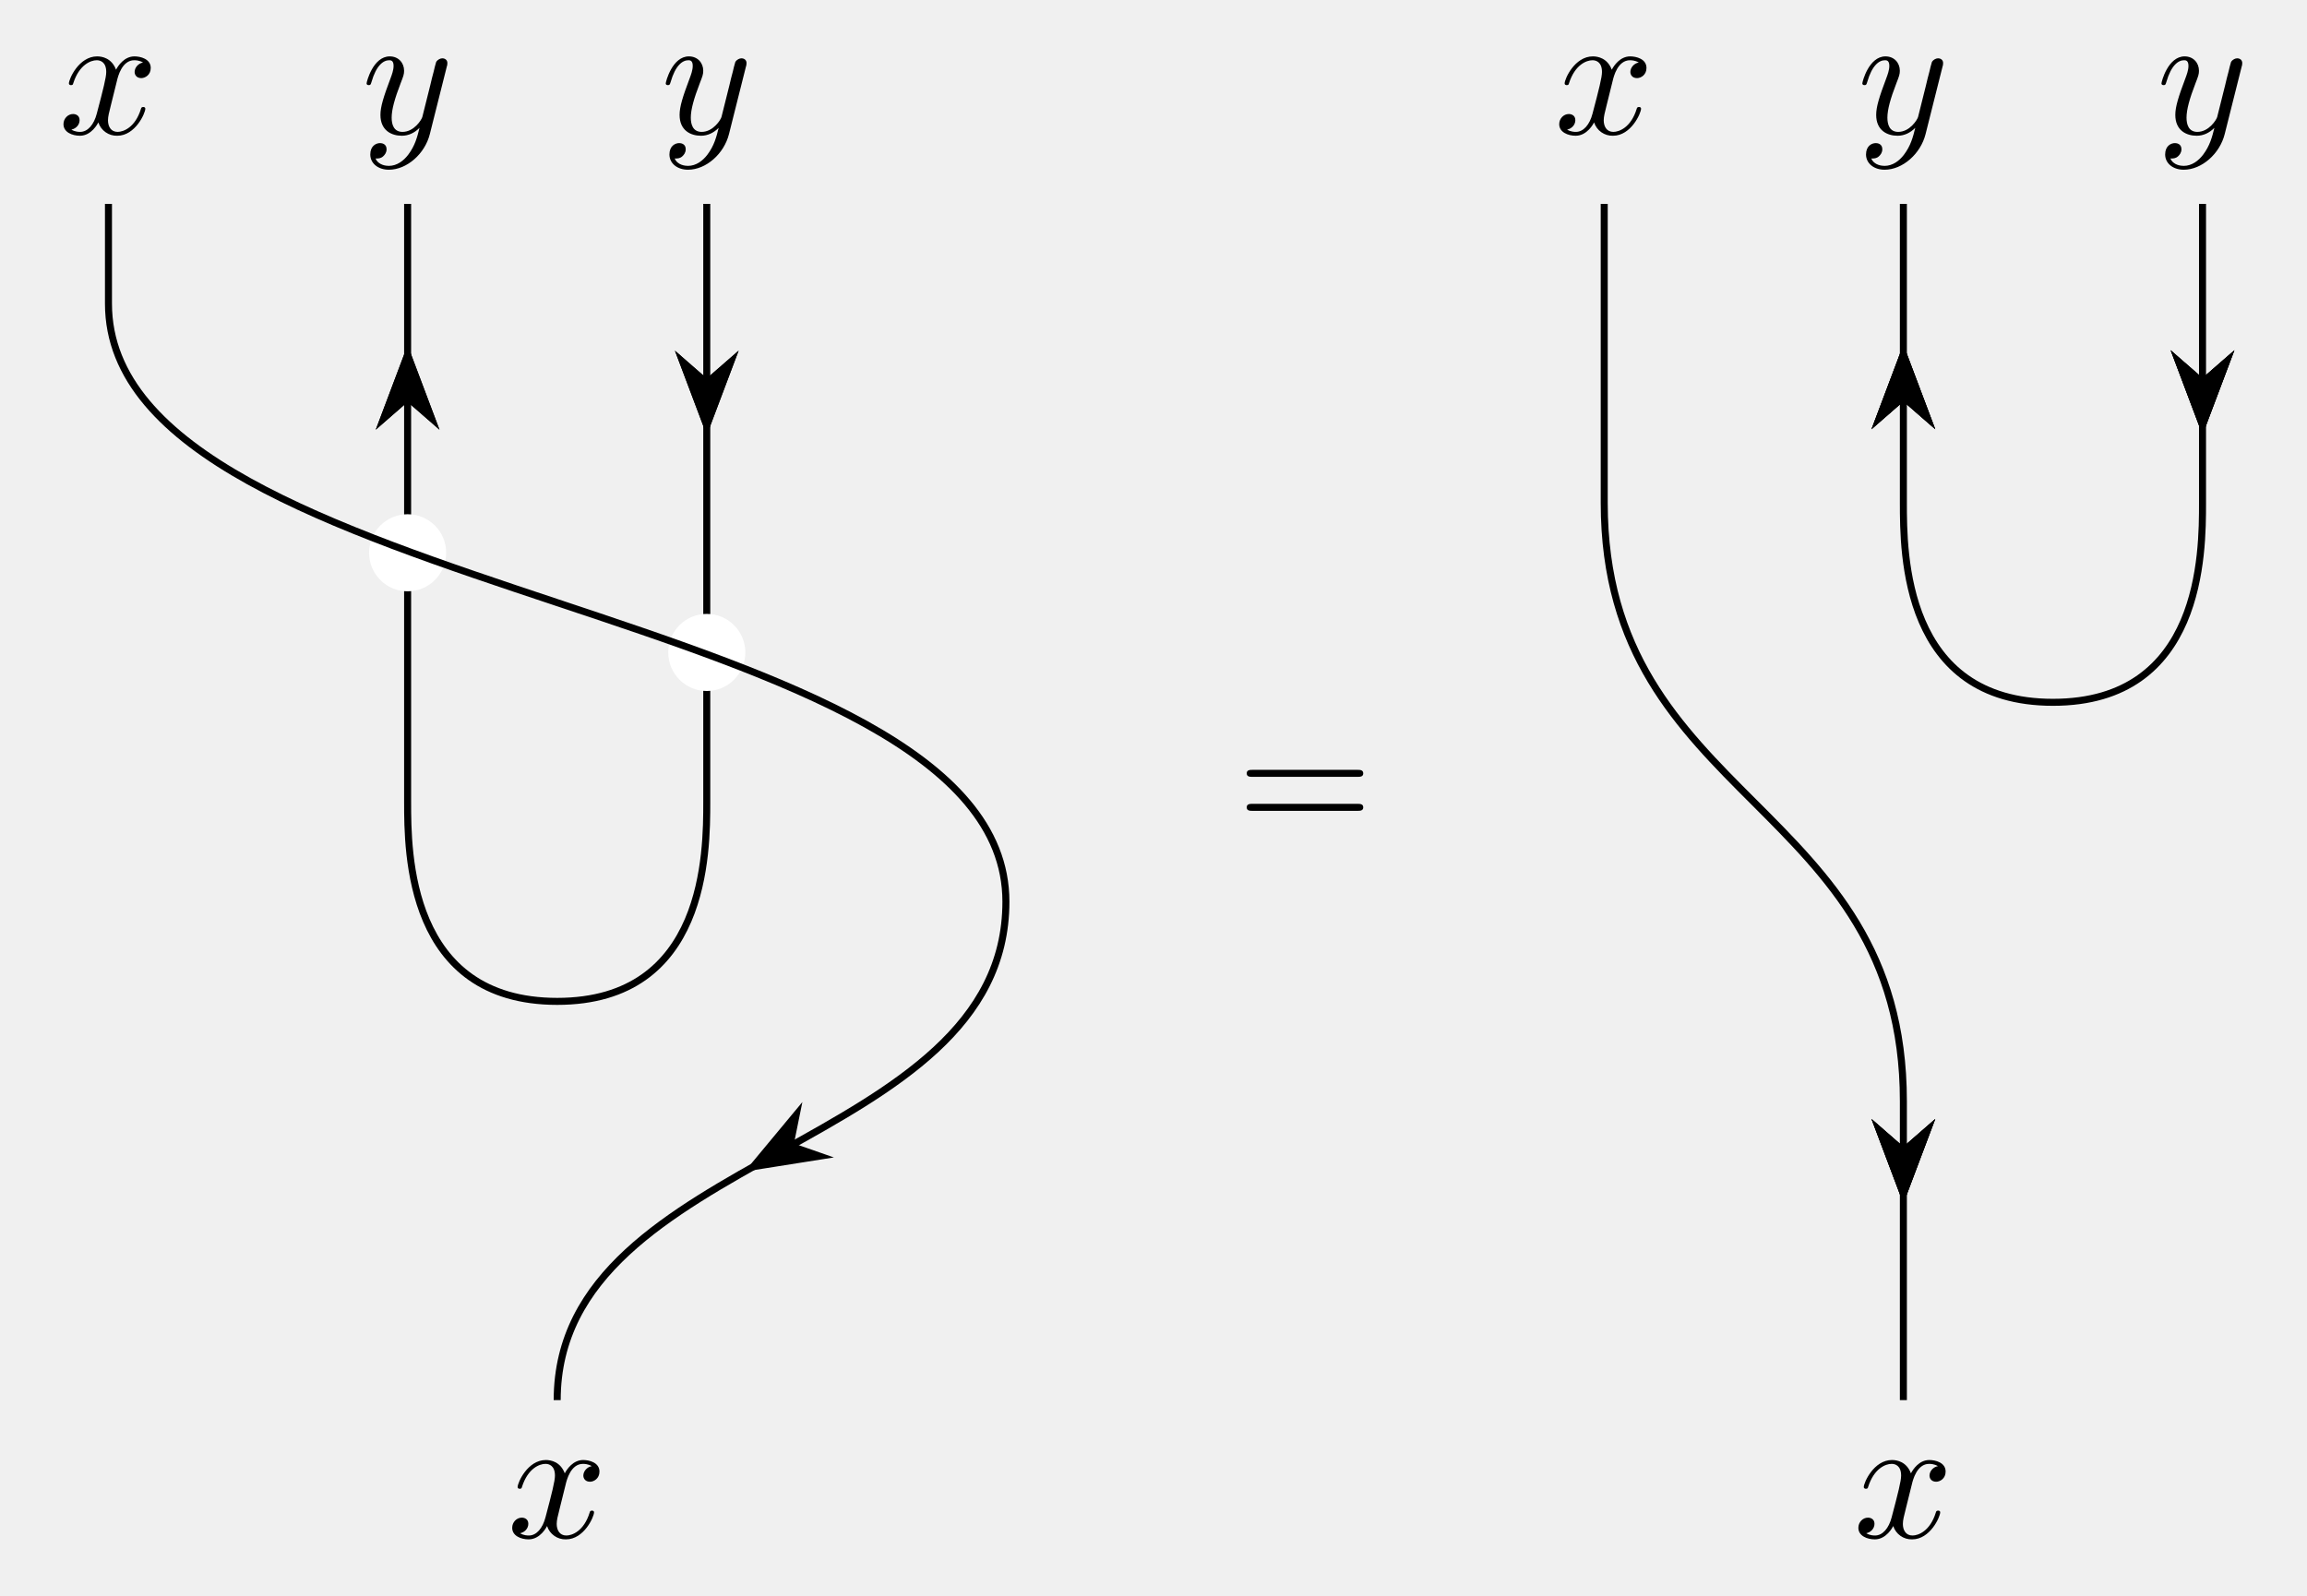
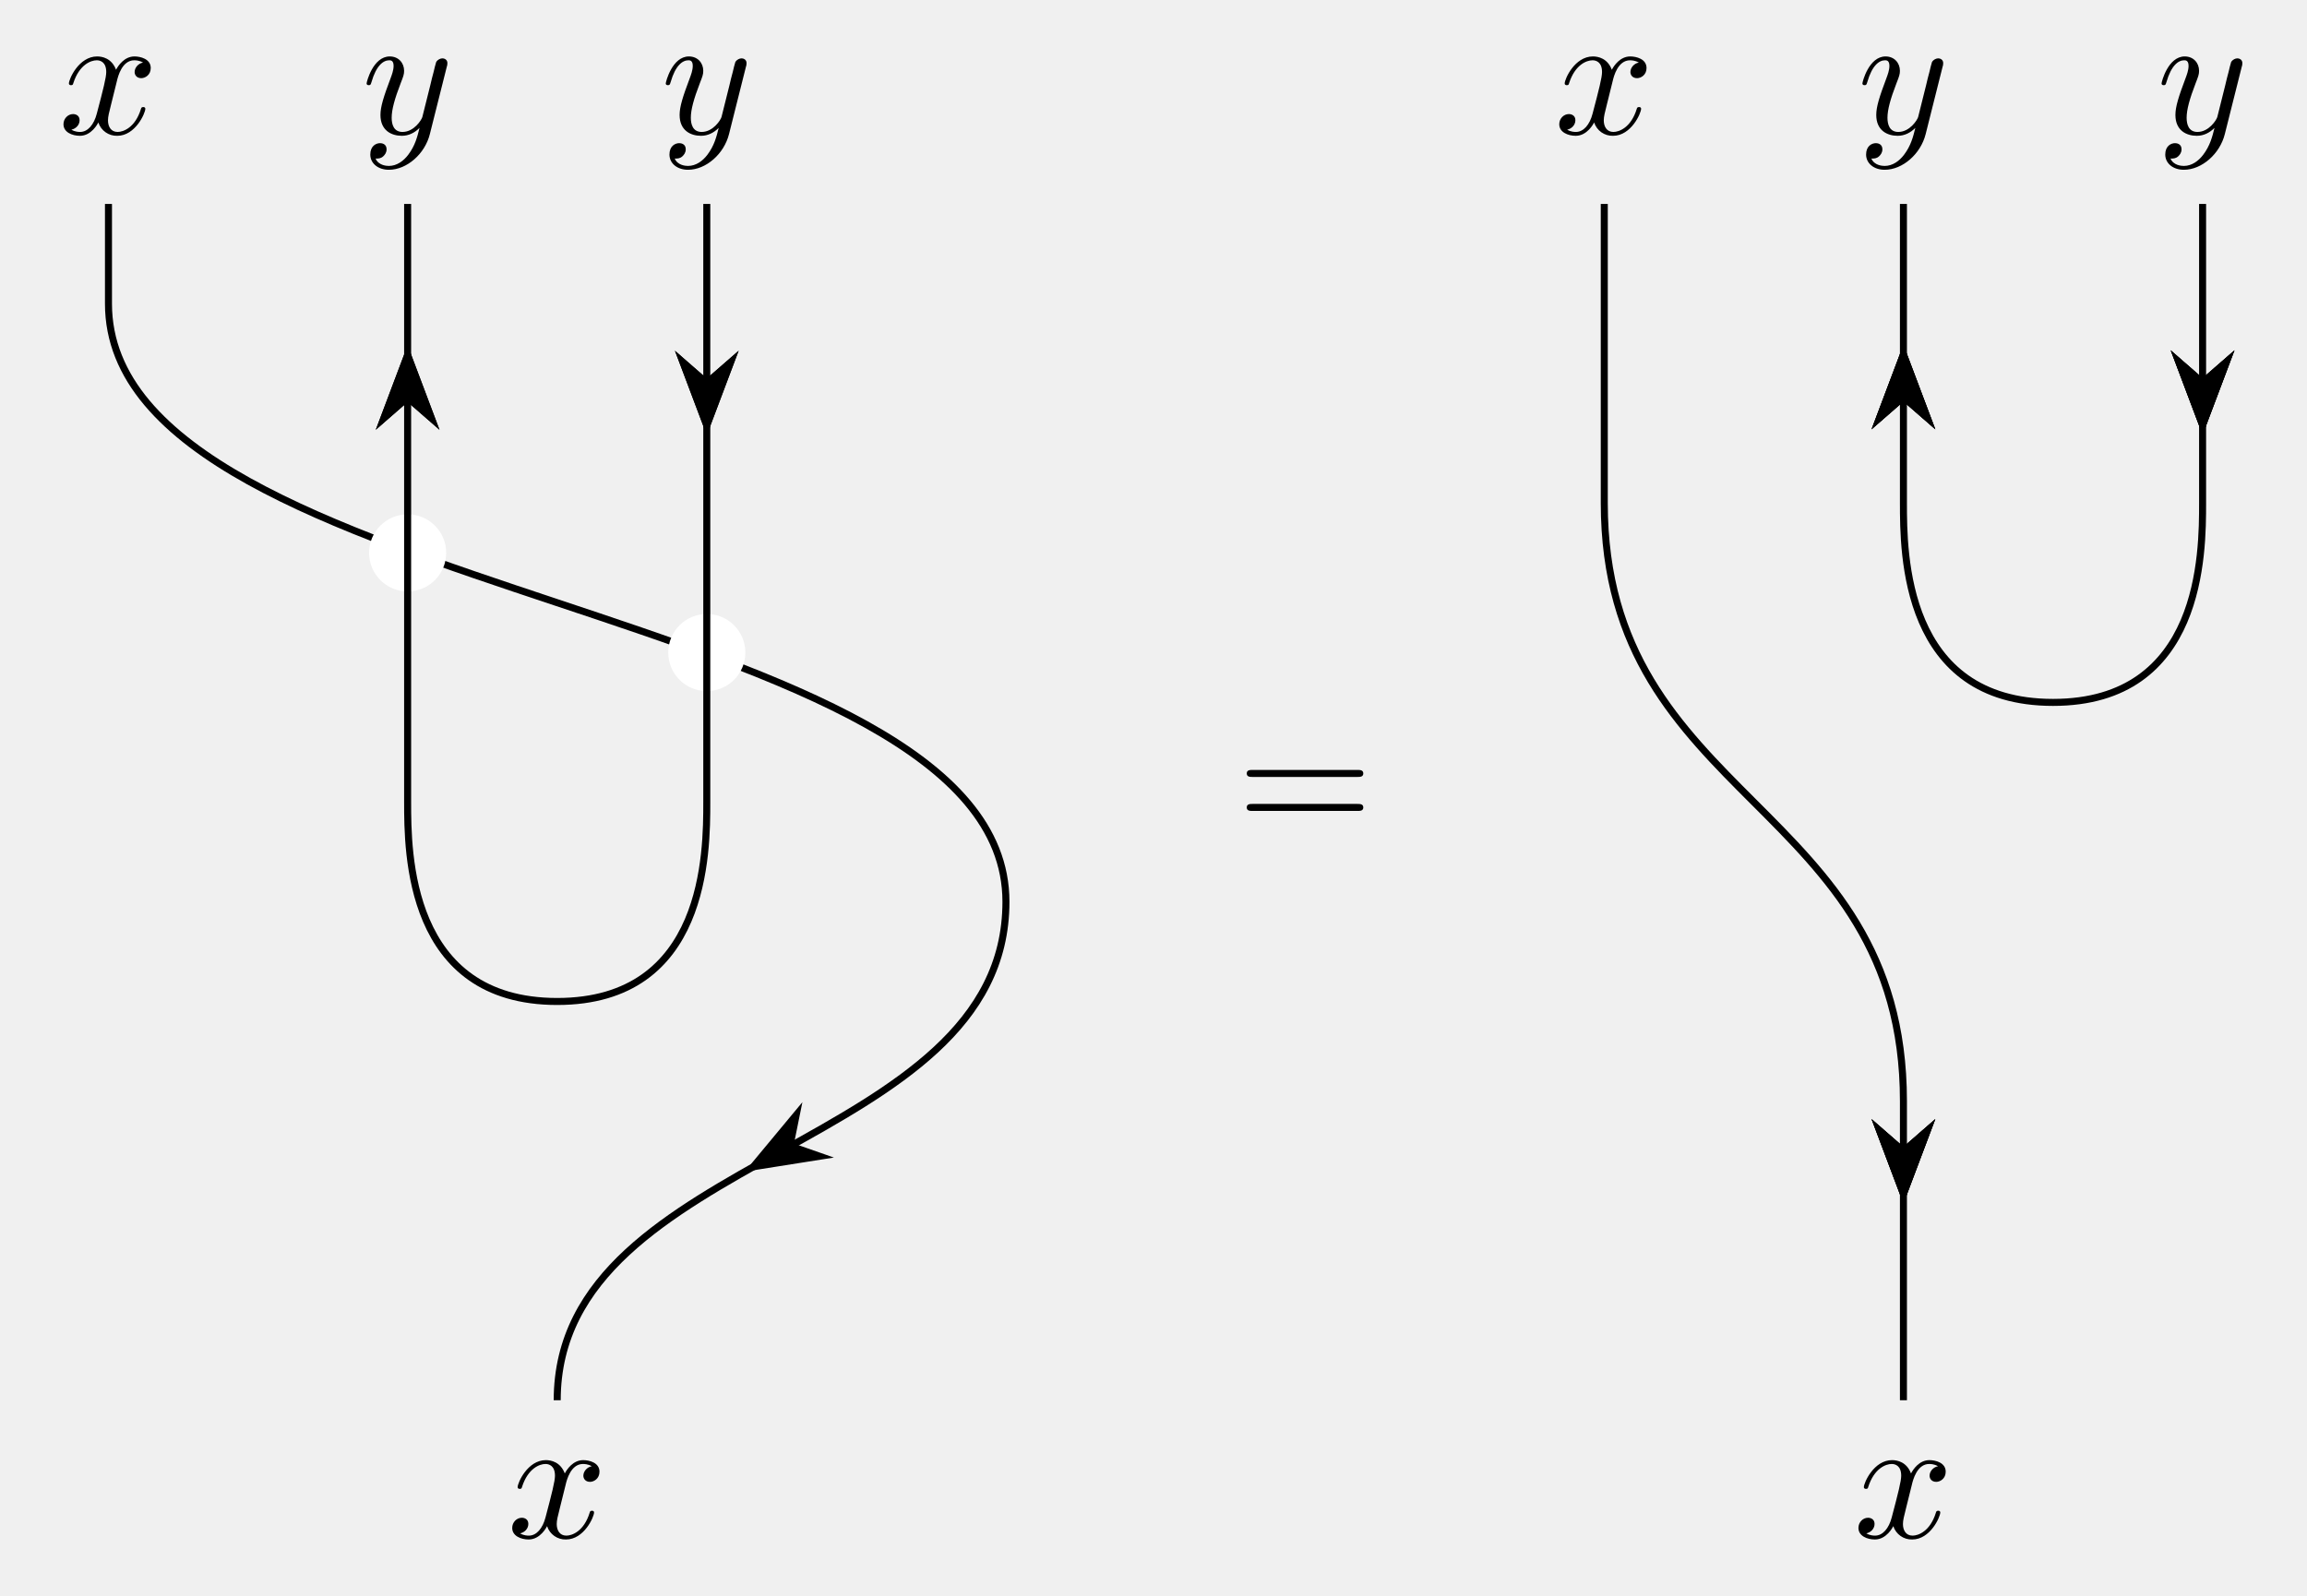
- <svg xmlns="http://www.w3.org/2000/svg" xmlns:xlink="http://www.w3.org/1999/xlink" width="174.885" height="121.008" viewBox="0 0 131.164 90.756">
-   <path stroke-width=".399" stroke-miterlimit="10" fill="none" stroke="#000" d="M40.183 11.594V45.61c0 2.834 0 11.339-8.504 11.339-8.504 0-8.504-8.504-8.504-11.339V11.594" />
-   <path d="M40.183 24.183l1.346-3.571-1.346 1.174-1.346-1.174z" />
-   <path stroke-width=".399" stroke-miterlimit="10" fill="none" stroke="#000" d="M40.183 24.183l1.346-3.571-1.346 1.174-1.346-1.174z" />
-   <path d="M23.175 20.196l-1.346 3.571 1.346-1.174 1.346 1.174z" />
-   <path stroke-width=".399" stroke-miterlimit="10" fill="none" stroke="#000" d="M23.175 20.196l-1.346 3.571 1.346-1.174 1.346 1.174z" />
-   <path d="M40.183 24.183l1.346-3.571-1.346 1.174-1.346-1.174z" />
-   <path stroke-width=".399" stroke-miterlimit="10" fill="none" stroke="#000" d="M40.183 24.183l1.346-3.571-1.346 1.174-1.346-1.174z" />
-   <path d="M23.175 20.196l-1.346 3.571 1.346-1.174 1.346 1.174z" />
-   <path stroke-width=".399" stroke-miterlimit="10" fill="none" stroke="#000" d="M23.175 20.196l-1.346 3.571 1.346-1.174 1.346 1.174z" />
+ <svg xmlns="http://www.w3.org/2000/svg" xmlns:xlink="http://www.w3.org/1999/xlink" width="174.88" height="90.76pt" viewBox="0 0 131.16 90.76">
+   <path stroke-width=".399" stroke-miterlimit="10" fill="none" stroke="#000" d="M6.167 11.598v5.669c0 17.008 51.024 17.008 51.024 34.016 0 14.173-25.512 14.173-25.512 28.347" />
+   <path d="M42.828 66.352l3.769-.597-1.686-.589.355-1.75z" />
+   <path stroke-width=".399" stroke-miterlimit="10" fill="none" stroke="#000" d="M42.828 66.352l3.769-.597-1.686-.589.355-1.75z" />
  <symbol id="a">
+     <path d="M.305.313c.006.026.029.118.099.118.005 0 .029 0 .05-.013C.426.413.406.388.406.364c0-.016.011-.035.038-.035.022 0 .054.018.054.058 0 .052-.059.066-.093.066C.347.453.312.4.3.377.275.443.221.453.192.453.088.453.031.324.031.299c0-.01.01-.01.012-.01.008 0 .011.002.013.011.034.106.1.131.134.131.019 0 .054-.009.054-.067C.244.333.227.266.19.126.174.064.139.022.095.022c-.006 0-.029 0-.05.013C.07.04.092.061.092.089.092.116.07.124.055.124.025.124 0 .098 0 .066 0 .02.05 0 .094 0 .16 0 .196.07.199.076A.11.11 0 01.307 0c.103 0 .16.129.16.154 0 .01-.009.01-.012.01C.446.164.444.16.442.153.409.046.341.022.309.022.27.022.254.054.254.088c0 .022.006.044.017.088l.034.137z" />
+   </symbol>
+   <use xlink:href="#a" transform="matrix(9.9626 0 0 -9.9626 3.609 7.7226)" />
+   <use xlink:href="#a" transform="matrix(9.9626 0 0 -9.9626 29.121 87.5486)" />
+   <path d="M25.168 31.441c0-1.101-.892-1.992-1.993-1.992-1.1 0-1.992.892-1.992 1.992 0 1.101.892 1.993 1.992 1.993 1.101 0 1.993-.892 1.993-1.993zm17.008 5.669c0-1.101-.892-1.993-1.992-1.993-1.101 0-1.993.892-1.993 1.993 0 1.101.892 1.992 1.993 1.992 1.1 0 1.992-.892 1.992-1.992zm-1.992 0" fill="#fff" />
+   <path stroke-width=".399" stroke-miterlimit="10" fill="none" stroke="#fff" d="M25.168 31.441c0-1.101-.892-1.992-1.993-1.992-1.1 0-1.992.892-1.992 1.992 0 1.101.892 1.993 1.992 1.993 1.101 0 1.993-.892 1.993-1.993zm17.008 5.669c0-1.101-.892-1.993-1.992-1.993-1.101 0-1.993.892-1.993 1.993 0 1.101.892 1.992 1.993 1.992 1.1 0 1.992-.892 1.992-1.992zm-1.992 0" />
+   <path stroke-width=".399" stroke-miterlimit="10" fill="none" stroke="#000" d="M40.183 11.598V45.614c0 2.834 0 11.339-8.504 11.339-8.504 0-8.504-8.504-8.504-11.339V11.598" />
+   <path d="M40.183 24.187l1.346-3.571-1.346 1.174-1.346-1.174z" />
+   <path stroke-width=".399" stroke-miterlimit="10" fill="none" stroke="#000" d="M40.183 24.187l1.346-3.571-1.346 1.174-1.346-1.174z" />
+   <path d="M23.175 20.2l-1.346 3.571 1.346-1.174 1.346 1.174z" />
+   <path stroke-width=".399" stroke-miterlimit="10" fill="none" stroke="#000" d="M23.175 20.2l-1.346 3.571 1.346-1.174 1.346 1.174z" />
+   <path d="M40.183 24.187l1.346-3.571-1.346 1.174-1.346-1.174z" />
+   <path stroke-width=".399" stroke-miterlimit="10" fill="none" stroke="#000" d="M40.183 24.187l1.346-3.571-1.346 1.174-1.346-1.174z" />
+   <path d="M23.175 20.2l-1.346 3.571 1.346-1.174 1.346 1.174z" />
+   <path stroke-width=".399" stroke-miterlimit="10" fill="none" stroke="#000" d="M23.175 20.2l-1.346 3.571 1.346-1.174 1.346 1.174z" />
+   <symbol id="b">
    <path d="M.457.586a.063.063 0 01.004.023c0 .018-.014.027-.029.027C.422.636.406.63.397.615A.758.758 0 01.383.561a1.869 1.869 0 01-.02-.08L.318.301C.314.286.271.216.205.216.154.216.143.26.143.297c0 .046.017.108.051.196.016.041.02.052.02.072C.214.61.182.647.132.647.037.647 0 .502 0 .493c0-.01.01-.01.012-.01.01 0 .011.002.016.018.027.094.067.124.101.124.008 0 .025 0 .025-.032 0-.025-.01-.051-.017-.07C.097.417.079.36.079.313c0-.089.063-.119.122-.119.039 0 .073.017.101.045C.289.187.277.138.237.085.211.051.173.022.127.022.113.022.068.025.051.064c.016 0 .029 0 .043.012.01.009.02.022.02.041 0 .031-.027.035-.037.035C.054.152.021.136.021.087.021.037.065 0 .127 0 .23 0 .333.091.361.204l.096.382z" />
  </symbol>
-   <use xlink:href="#a" transform="matrix(9.9626 0 0 -9.9626 37.851 9.6523)" />
-   <use xlink:href="#a" transform="matrix(9.9626 0 0 -9.9626 20.843 9.6523)" />
-   <path d="M25.168 31.436c0-1.1-.892-1.992-1.993-1.992-1.1 0-1.992.892-1.992 1.992 0 1.101.892 1.993 1.992 1.993 1.101 0 1.993-.892 1.993-1.993zm17.008 5.669c0-1.101-.892-1.993-1.992-1.993-1.101 0-1.993.892-1.993 1.993 0 1.101.892 1.993 1.993 1.993 1.1 0 1.992-.892 1.992-1.993zm-1.992 0" fill="#fff" />
-   <path stroke-width=".399" stroke-miterlimit="10" fill="none" stroke="#fff" d="M25.168 31.436c0-1.1-.892-1.992-1.993-1.992-1.1 0-1.992.892-1.992 1.992 0 1.101.892 1.993 1.992 1.993 1.101 0 1.993-.892 1.993-1.993zm17.008 5.669c0-1.101-.892-1.993-1.992-1.993-1.101 0-1.993.892-1.993 1.993 0 1.101.892 1.993 1.993 1.993 1.1 0 1.992-.892 1.992-1.993zm-1.992 0" />
-   <path stroke-width=".399" stroke-miterlimit="10" fill="none" stroke="#000" d="M6.167 11.594v5.669c0 17.008 51.024 17.008 51.024 34.016 0 14.173-25.512 14.173-25.512 28.347" />
-   <path d="M42.828 66.348l3.769-.597-1.686-.589.355-1.75z" />
-   <path stroke-width=".399" stroke-miterlimit="10" fill="none" stroke="#000" d="M42.828 66.348l3.769-.597-1.686-.589.355-1.75z" />
-   <symbol id="b">
-     <path d="M.305.313c.006.026.029.118.099.118.005 0 .029 0 .05-.013C.426.413.406.388.406.364c0-.016.011-.035.038-.035.022 0 .054.018.054.058 0 .052-.059.066-.093.066C.347.453.312.4.3.377.275.443.221.453.192.453.088.453.031.324.031.299c0-.01.01-.01.012-.01.008 0 .011.002.013.011.034.106.1.131.134.131.019 0 .054-.009.054-.067C.244.333.227.266.19.126.174.064.139.022.095.022c-.006 0-.029 0-.05.013C.07.04.092.061.092.089.092.116.07.124.055.124.025.124 0 .098 0 .066 0 .02.05 0 .094 0 .16 0 .196.07.199.076A.11.11 0 01.307 0c.103 0 .16.129.16.154 0 .01-.009.01-.012.01C.446.164.444.16.442.153.409.046.341.022.309.022.27.022.254.054.254.088c0 .022.006.044.017.088l.034.137z" />
+   <use xlink:href="#b" transform="matrix(9.9626 0 0 -9.9626 37.851 9.6553)" />
+   <use xlink:href="#b" transform="matrix(9.9626 0 0 -9.9626 20.843 9.6553)" />
+   <path stroke-width=".399" stroke-miterlimit="10" fill="none" stroke="#000" d="M125.224 11.598v17.008c0 2.835 0 11.339-8.504 11.339-8.504 0-8.504-8.504-8.504-11.339V11.598m-17.008 0v17.008c0 17.008 17.008 17.008 17.008 34.016V79.63" />
+   <path d="M125.224 24.165l1.346-3.571-1.346 1.174-1.346-1.174z" />
+   <path stroke-width=".399" stroke-miterlimit="10" fill="none" stroke="#000" d="M125.224 24.165l1.346-3.571-1.346 1.174-1.346-1.174z" />
+   <path d="M108.216 20.172l-1.346 3.571 1.346-1.174 1.346 1.174z" />
+   <path stroke-width=".399" stroke-miterlimit="10" fill="none" stroke="#000" d="M108.216 20.172l-1.346 3.571 1.346-1.174 1.346 1.174z" />
+   <path d="M108.216 67.883l1.346-3.571-1.346 1.174-1.346-1.174z" />
+   <path stroke-width=".399" stroke-miterlimit="10" fill="none" stroke="#000" d="M108.216 67.883l1.346-3.571-1.346 1.174-1.346-1.174z" />
+   <path d="M125.224 24.165l1.346-3.571-1.346 1.174-1.346-1.174z" />
+   <path stroke-width=".399" stroke-miterlimit="10" fill="none" stroke="#000" d="M125.224 24.165l1.346-3.571-1.346 1.174-1.346-1.174z" />
+   <path d="M108.216 20.172l-1.346 3.571 1.346-1.174 1.346 1.174z" />
+   <path stroke-width=".399" stroke-miterlimit="10" fill="none" stroke="#000" d="M108.216 20.172l-1.346 3.571 1.346-1.174 1.346 1.174z" />
+   <path d="M108.216 67.883l1.346-3.571-1.346 1.174-1.346-1.174z" />
+   <path stroke-width=".399" stroke-miterlimit="10" fill="none" stroke="#000" d="M108.216 67.883l1.346-3.571-1.346 1.174-1.346-1.174z" />
+   <path d="M125.224 24.165l1.346-3.571-1.346 1.174-1.346-1.174z" />
+   <path stroke-width=".399" stroke-miterlimit="10" fill="none" stroke="#000" d="M125.224 24.165l1.346-3.571-1.346 1.174-1.346-1.174z" />
+   <path d="M108.216 20.172l-1.346 3.571 1.346-1.174 1.346 1.174z" />
+   <path stroke-width=".399" stroke-miterlimit="10" fill="none" stroke="#000" d="M108.216 20.172l-1.346 3.571 1.346-1.174 1.346 1.174z" />
+   <path d="M108.216 67.883l1.346-3.571-1.346 1.174-1.346-1.174z" />
+   <path stroke-width=".399" stroke-miterlimit="10" fill="none" stroke="#000" d="M108.216 67.883l1.346-3.571-1.346 1.174-1.346-1.174z" />
+   <symbol id="c">
+     <path d="M.665.214c0 .02-.019.02-.033.02H.033C.019.234 0 .234 0 .214s.019-.02.034-.02h.597c.015 0 .034 0 .034.02m0-.194c0 .02-.019.02-.034.02H.034C.019.04 0 .04 0 .02S.019 0 .033 0h.599c.014 0 .033 0 .033.02z" />
  </symbol>
-   <use xlink:href="#b" transform="matrix(9.9626 0 0 -9.9626 3.609 7.7196)" />
-   <use xlink:href="#b" transform="matrix(9.9626 0 0 -9.9626 29.121 87.5446)" />
-   <path stroke-width=".399" stroke-miterlimit="10" fill="none" stroke="#000" d="M125.224 11.594v17.008c0 2.835 0 11.339-8.504 11.339-8.504 0-8.504-8.504-8.504-11.339V11.594m-17.008 0v17.008c0 17.008 17.008 17.008 17.008 34.016V79.626" />
-   <path d="M125.224 24.161l1.346-3.571-1.346 1.174-1.346-1.174z" />
-   <path stroke-width=".399" stroke-miterlimit="10" fill="none" stroke="#000" d="M125.224 24.161l1.346-3.571-1.346 1.174-1.346-1.174z" />
-   <path d="M108.216 20.168l-1.346 3.571 1.346-1.174 1.346 1.174z" />
-   <path stroke-width=".399" stroke-miterlimit="10" fill="none" stroke="#000" d="M108.216 20.168l-1.346 3.571 1.346-1.174 1.346 1.174z" />
-   <path d="M108.216 67.879l1.346-3.571-1.346 1.174-1.346-1.174z" />
-   <path stroke-width=".399" stroke-miterlimit="10" fill="none" stroke="#000" d="M108.216 67.879l1.346-3.571-1.346 1.174-1.346-1.174z" />
-   <path d="M125.224 24.161l1.346-3.571-1.346 1.174-1.346-1.174z" />
-   <path stroke-width=".399" stroke-miterlimit="10" fill="none" stroke="#000" d="M125.224 24.161l1.346-3.571-1.346 1.174-1.346-1.174z" />
-   <path d="M108.216 20.168l-1.346 3.571 1.346-1.174 1.346 1.174z" />
-   <path stroke-width=".399" stroke-miterlimit="10" fill="none" stroke="#000" d="M108.216 20.168l-1.346 3.571 1.346-1.174 1.346 1.174z" />
-   <path d="M108.216 67.879l1.346-3.571-1.346 1.174-1.346-1.174z" />
-   <path stroke-width=".399" stroke-miterlimit="10" fill="none" stroke="#000" d="M108.216 67.879l1.346-3.571-1.346 1.174-1.346-1.174z" />
-   <path d="M125.224 24.161l1.346-3.571-1.346 1.174-1.346-1.174z" />
-   <path stroke-width=".399" stroke-miterlimit="10" fill="none" stroke="#000" d="M125.224 24.161l1.346-3.571-1.346 1.174-1.346-1.174z" />
-   <path d="M108.216 20.168l-1.346 3.571 1.346-1.174 1.346 1.174z" />
-   <path stroke-width=".399" stroke-miterlimit="10" fill="none" stroke="#000" d="M108.216 20.168l-1.346 3.571 1.346-1.174 1.346 1.174z" />
-   <path d="M108.216 67.879l1.346-3.571-1.346 1.174-1.346-1.174z" />
-   <path stroke-width=".399" stroke-miterlimit="10" fill="none" stroke="#000" d="M108.216 67.879l1.346-3.571-1.346 1.174-1.346-1.174z" />
-   <symbol id="c">
-     <path d="M.631.194c.015 0 .034 0 .034.02s-.019.02-.033.02H.033C.019.234 0 .234 0 .214s.019-.02.034-.02h.597M.632 0c.014 0 .033 0 .033.02S.646.04.631.04H.034C.019.04 0 .04 0 .02S.019 0 .033 0h.599z" />
-   </symbol>
-   <use xlink:href="#c" transform="matrix(9.9626 0 0 -9.9626 70.882 46.113)" />
-   <use xlink:href="#a" transform="matrix(9.9626 0 0 -9.9626 122.89 9.6523)" />
-   <use xlink:href="#a" transform="matrix(9.9626 0 0 -9.9626 105.883 9.6523)" />
-   <use xlink:href="#b" transform="matrix(9.9626 0 0 -9.9626 88.649 7.7196)" />
-   <use xlink:href="#b" transform="matrix(9.9626 0 0 -9.9626 105.657 87.5446)" />
+   <use xlink:href="#c" transform="matrix(9.9626 0 0 -9.9626 70.882 46.117)" />
+   <use xlink:href="#b" transform="matrix(9.9626 0 0 -9.9626 122.892 9.6553)" />
+   <use xlink:href="#b" transform="matrix(9.9626 0 0 -9.9626 105.884 9.6553)" />
+   <use xlink:href="#a" transform="matrix(9.9626 0 0 -9.9626 88.649 7.7226)" />
+   <use xlink:href="#a" transform="matrix(9.9626 0 0 -9.9626 105.658 87.5486)" />
</svg>
